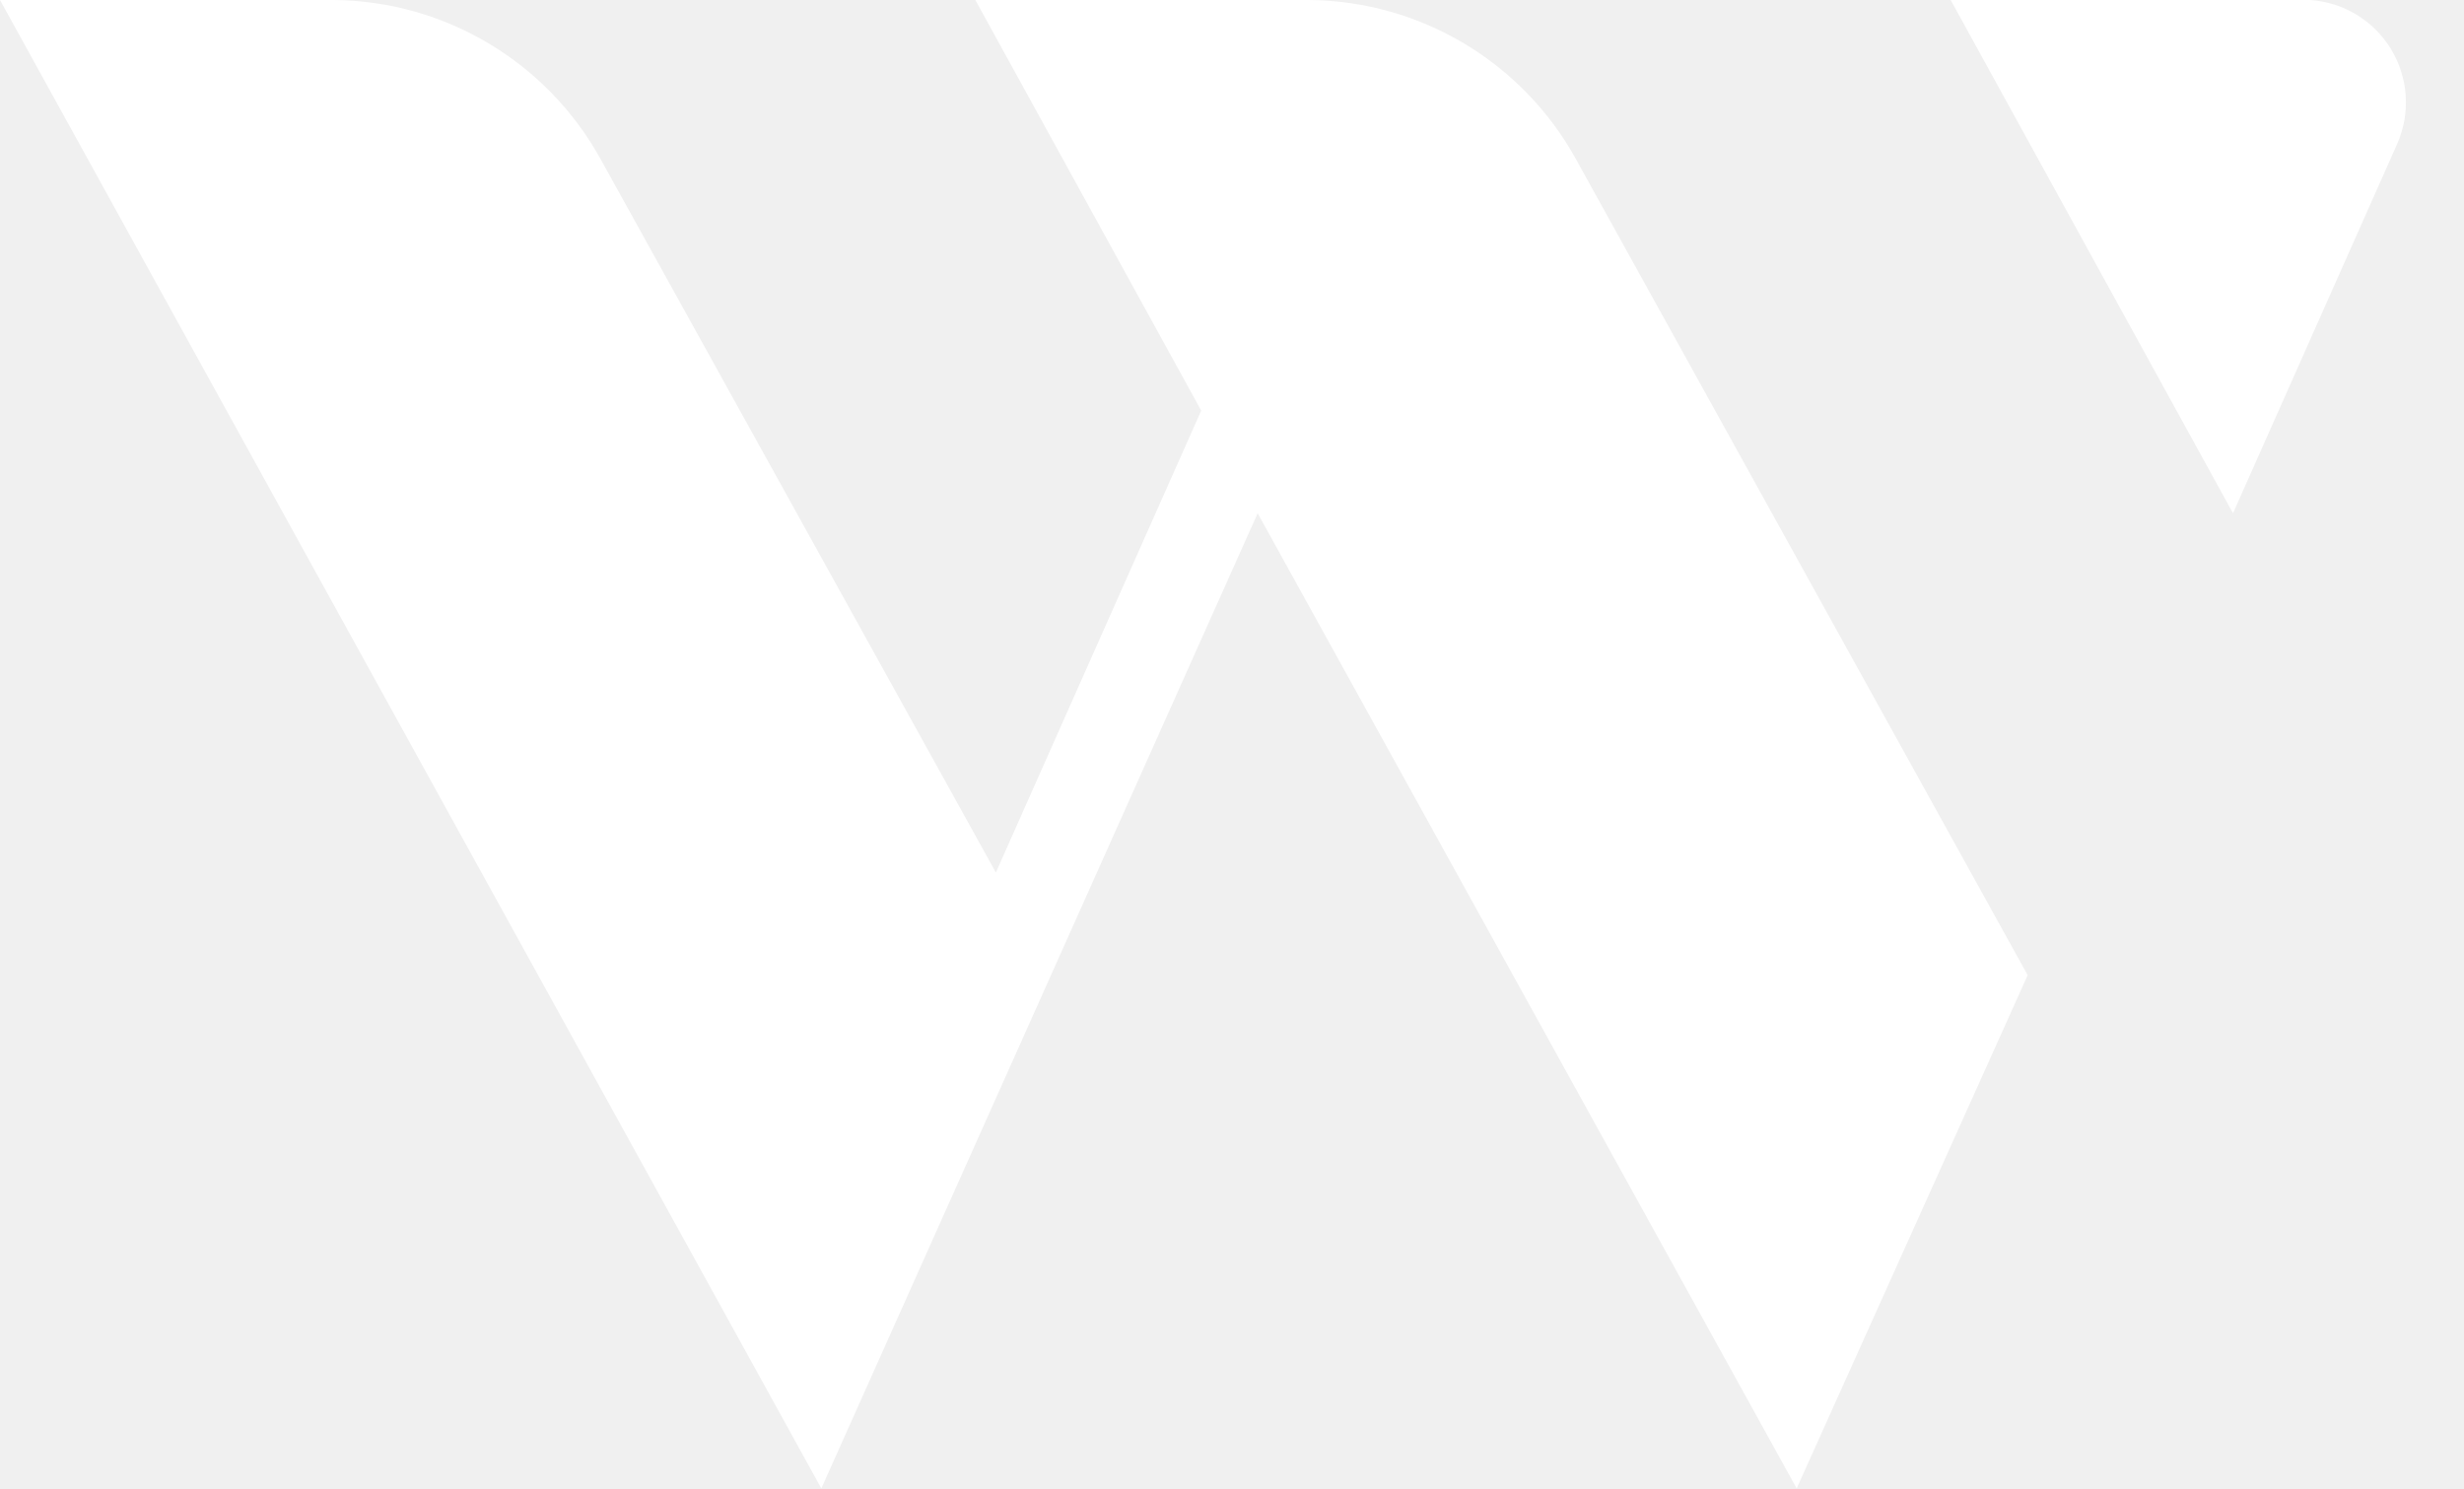
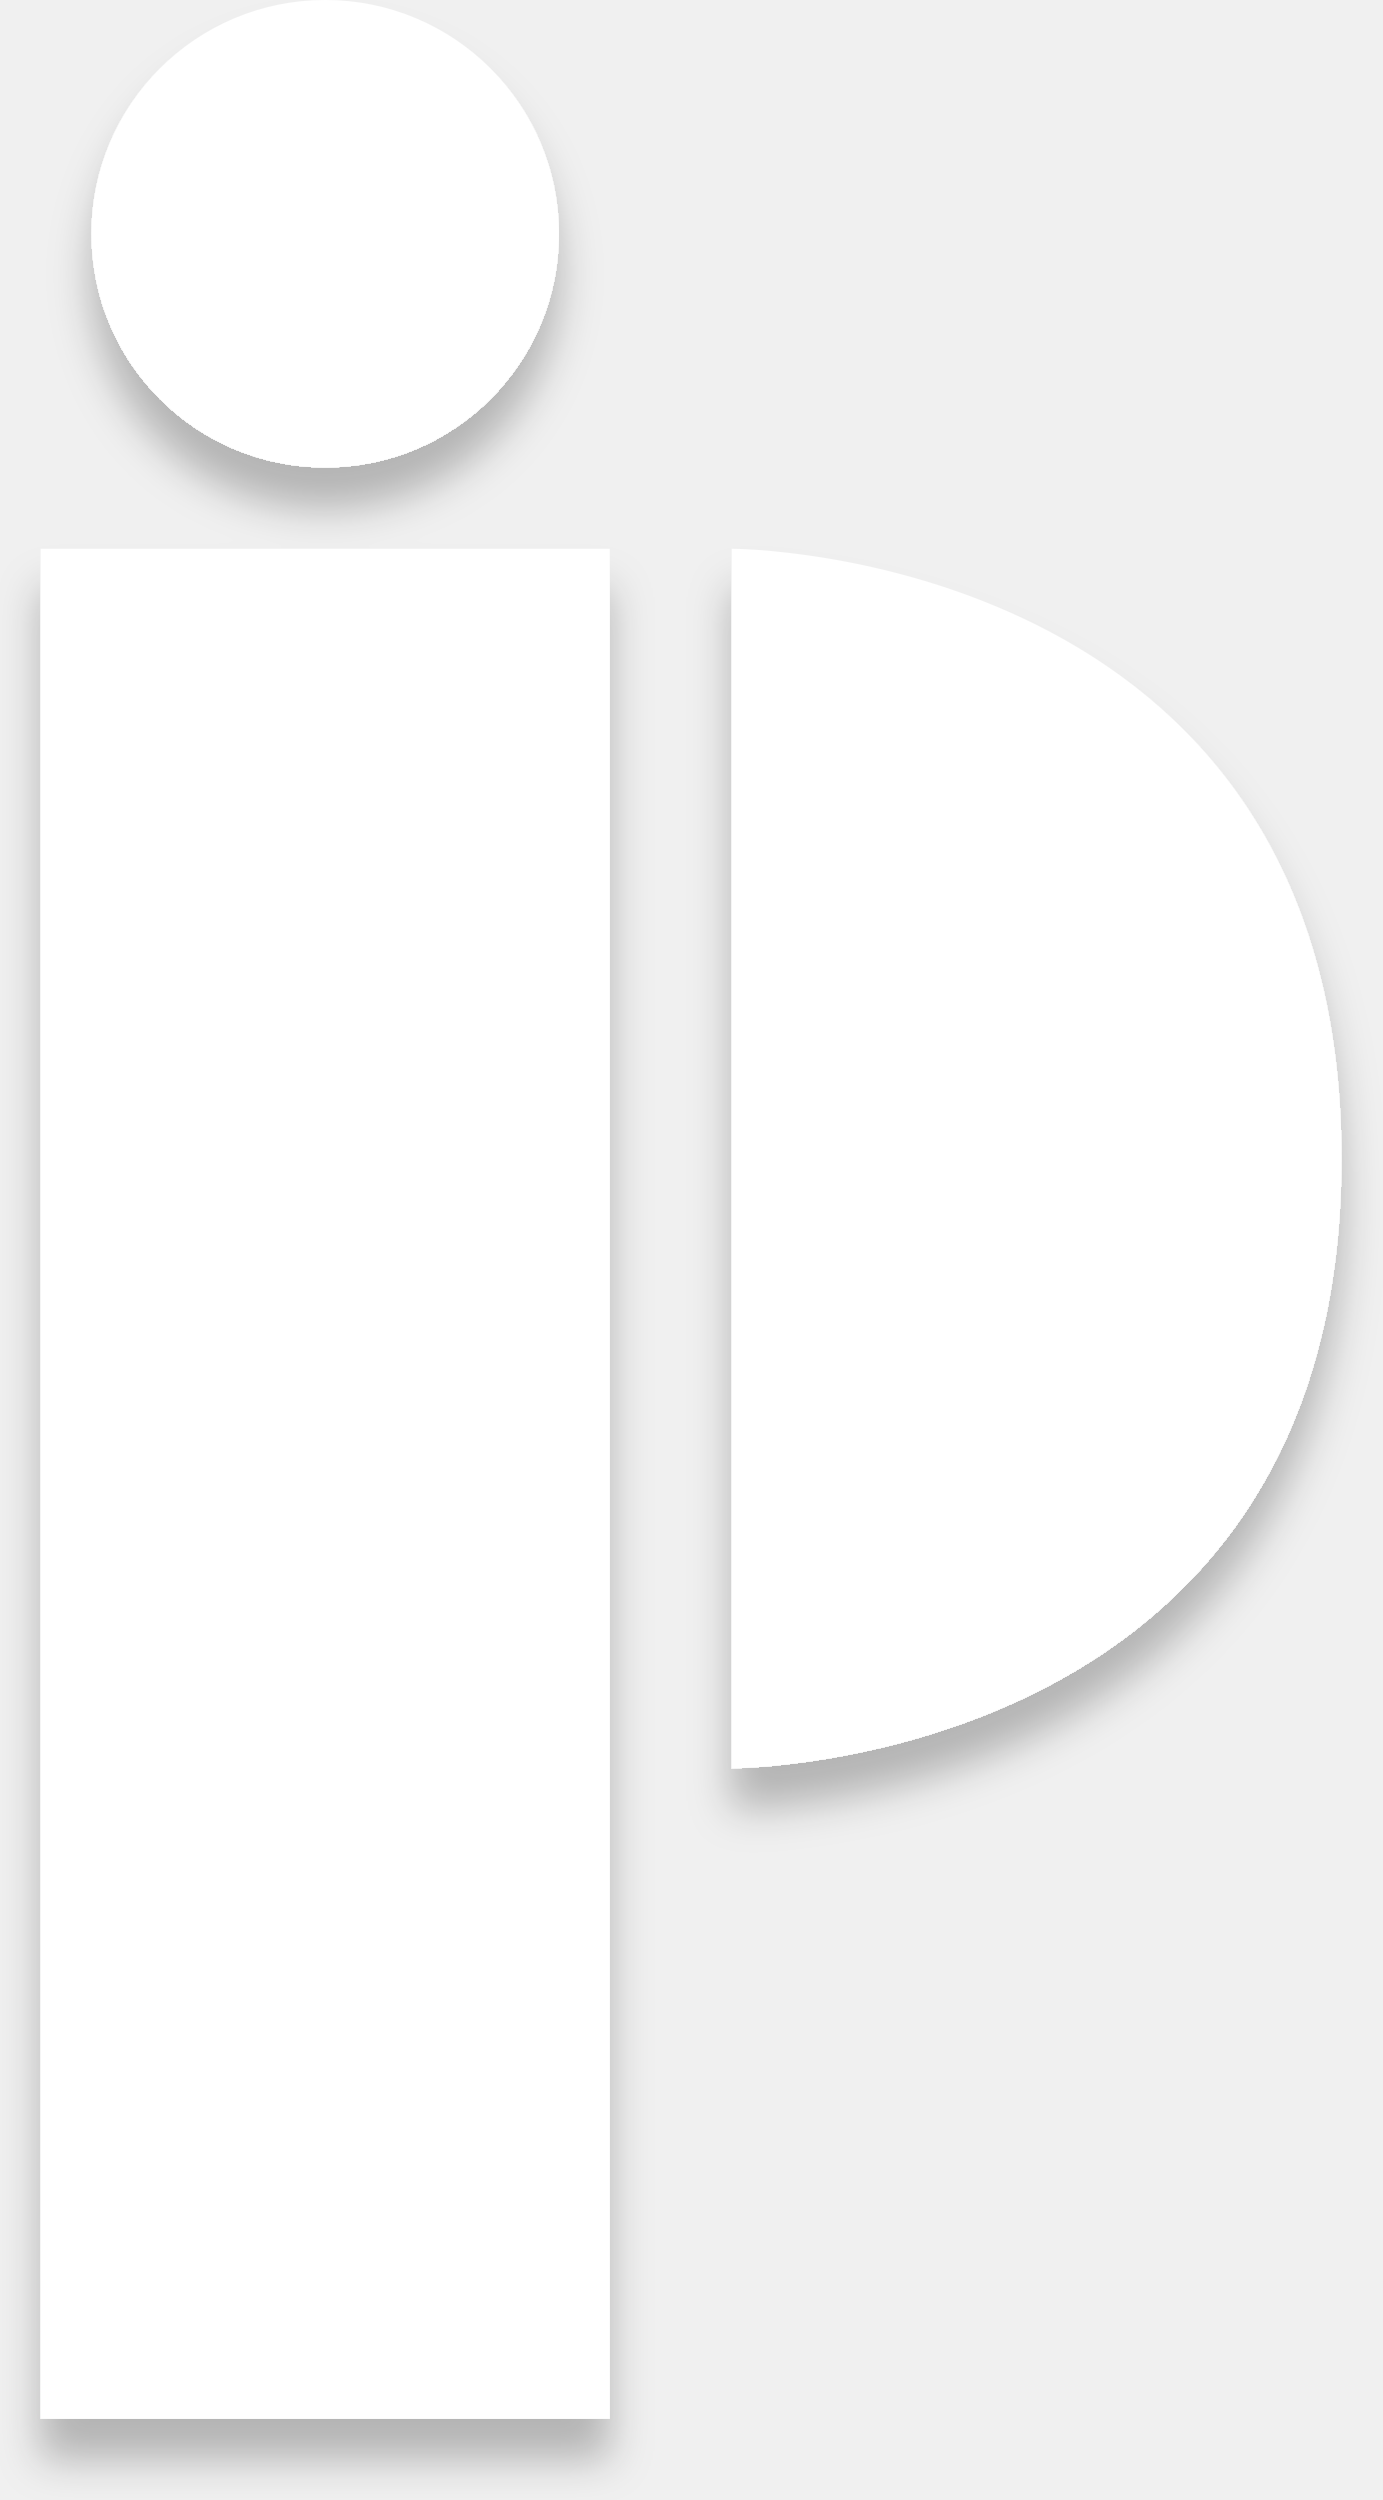
- <svg xmlns="http://www.w3.org/2000/svg" width="48" height="29" fill="#fff" viewBox="0 0 48 29">
-   <path d="M0 0h6.5a6 6 0 0 1 5.2 3.1L19.4 17l4-9L19 0h6.5a6 6 0 0 1 5.2 3.1L39.5 19 35 29 24.5 10 16 29 0 0Zm46.7 2.8A2 2 0 0 0 45 0h-7l5.5 10 3.2-7.2Z" />
+ <svg xmlns="http://www.w3.org/2000/svg" width="136" height="246" viewBox="0 0 136 246" fill="none">
+   <g filter="url(#filter0_d_1_25)">
+     <rect x="4.5" y="54.5" width="55" height="183" fill="white" stroke="white" />
+     <circle cx="32" cy="23" r="22.5" fill="white" stroke="white" />
+     <path d="M72.5 173.491V54.51C72.549 54.511 72.601 54.513 72.657 54.514C73.091 54.529 73.729 54.558 74.543 54.616C76.17 54.732 78.498 54.965 81.293 55.431C86.885 56.363 94.334 58.226 101.776 61.947C109.217 65.668 116.643 71.24 122.209 79.59C127.773 87.936 131.5 99.088 131.5 114C131.5 128.913 127.773 140.064 122.209 148.41C116.643 156.76 109.217 162.332 101.776 166.053C94.334 169.774 86.885 171.637 81.293 172.569C78.498 173.035 76.17 173.268 74.543 173.384C73.729 173.442 73.091 173.471 72.657 173.486C72.601 173.487 72.549 173.489 72.5 173.491Z" fill="white" stroke="white" />
+   </g>
+   <defs>
+     <filter id="filter0_d_1_25" x="0" y="0" width="136" height="246" filterUnits="userSpaceOnUse" color-interpolation-filters="sRGB">
+       <feFlood flood-opacity="0" result="BackgroundImageFix" />
+       <feColorMatrix in="SourceAlpha" type="matrix" values="0 0 0 0 0 0 0 0 0 0 0 0 0 0 0 0 0 0 127 0" result="hardAlpha" />
+       <feOffset dy="4" />
+       <feGaussianBlur stdDeviation="2" />
+       <feComposite in2="hardAlpha" operator="out" />
+       <feColorMatrix type="matrix" values="0 0 0 0 0 0 0 0 0 0 0 0 0 0 0 0 0 0 0.25 0" />
+       <feBlend mode="normal" in2="BackgroundImageFix" result="effect1_dropShadow_1_25" />
+       <feBlend mode="normal" in="SourceGraphic" in2="effect1_dropShadow_1_25" result="shape" />
+     </filter>
+   </defs>
</svg>
